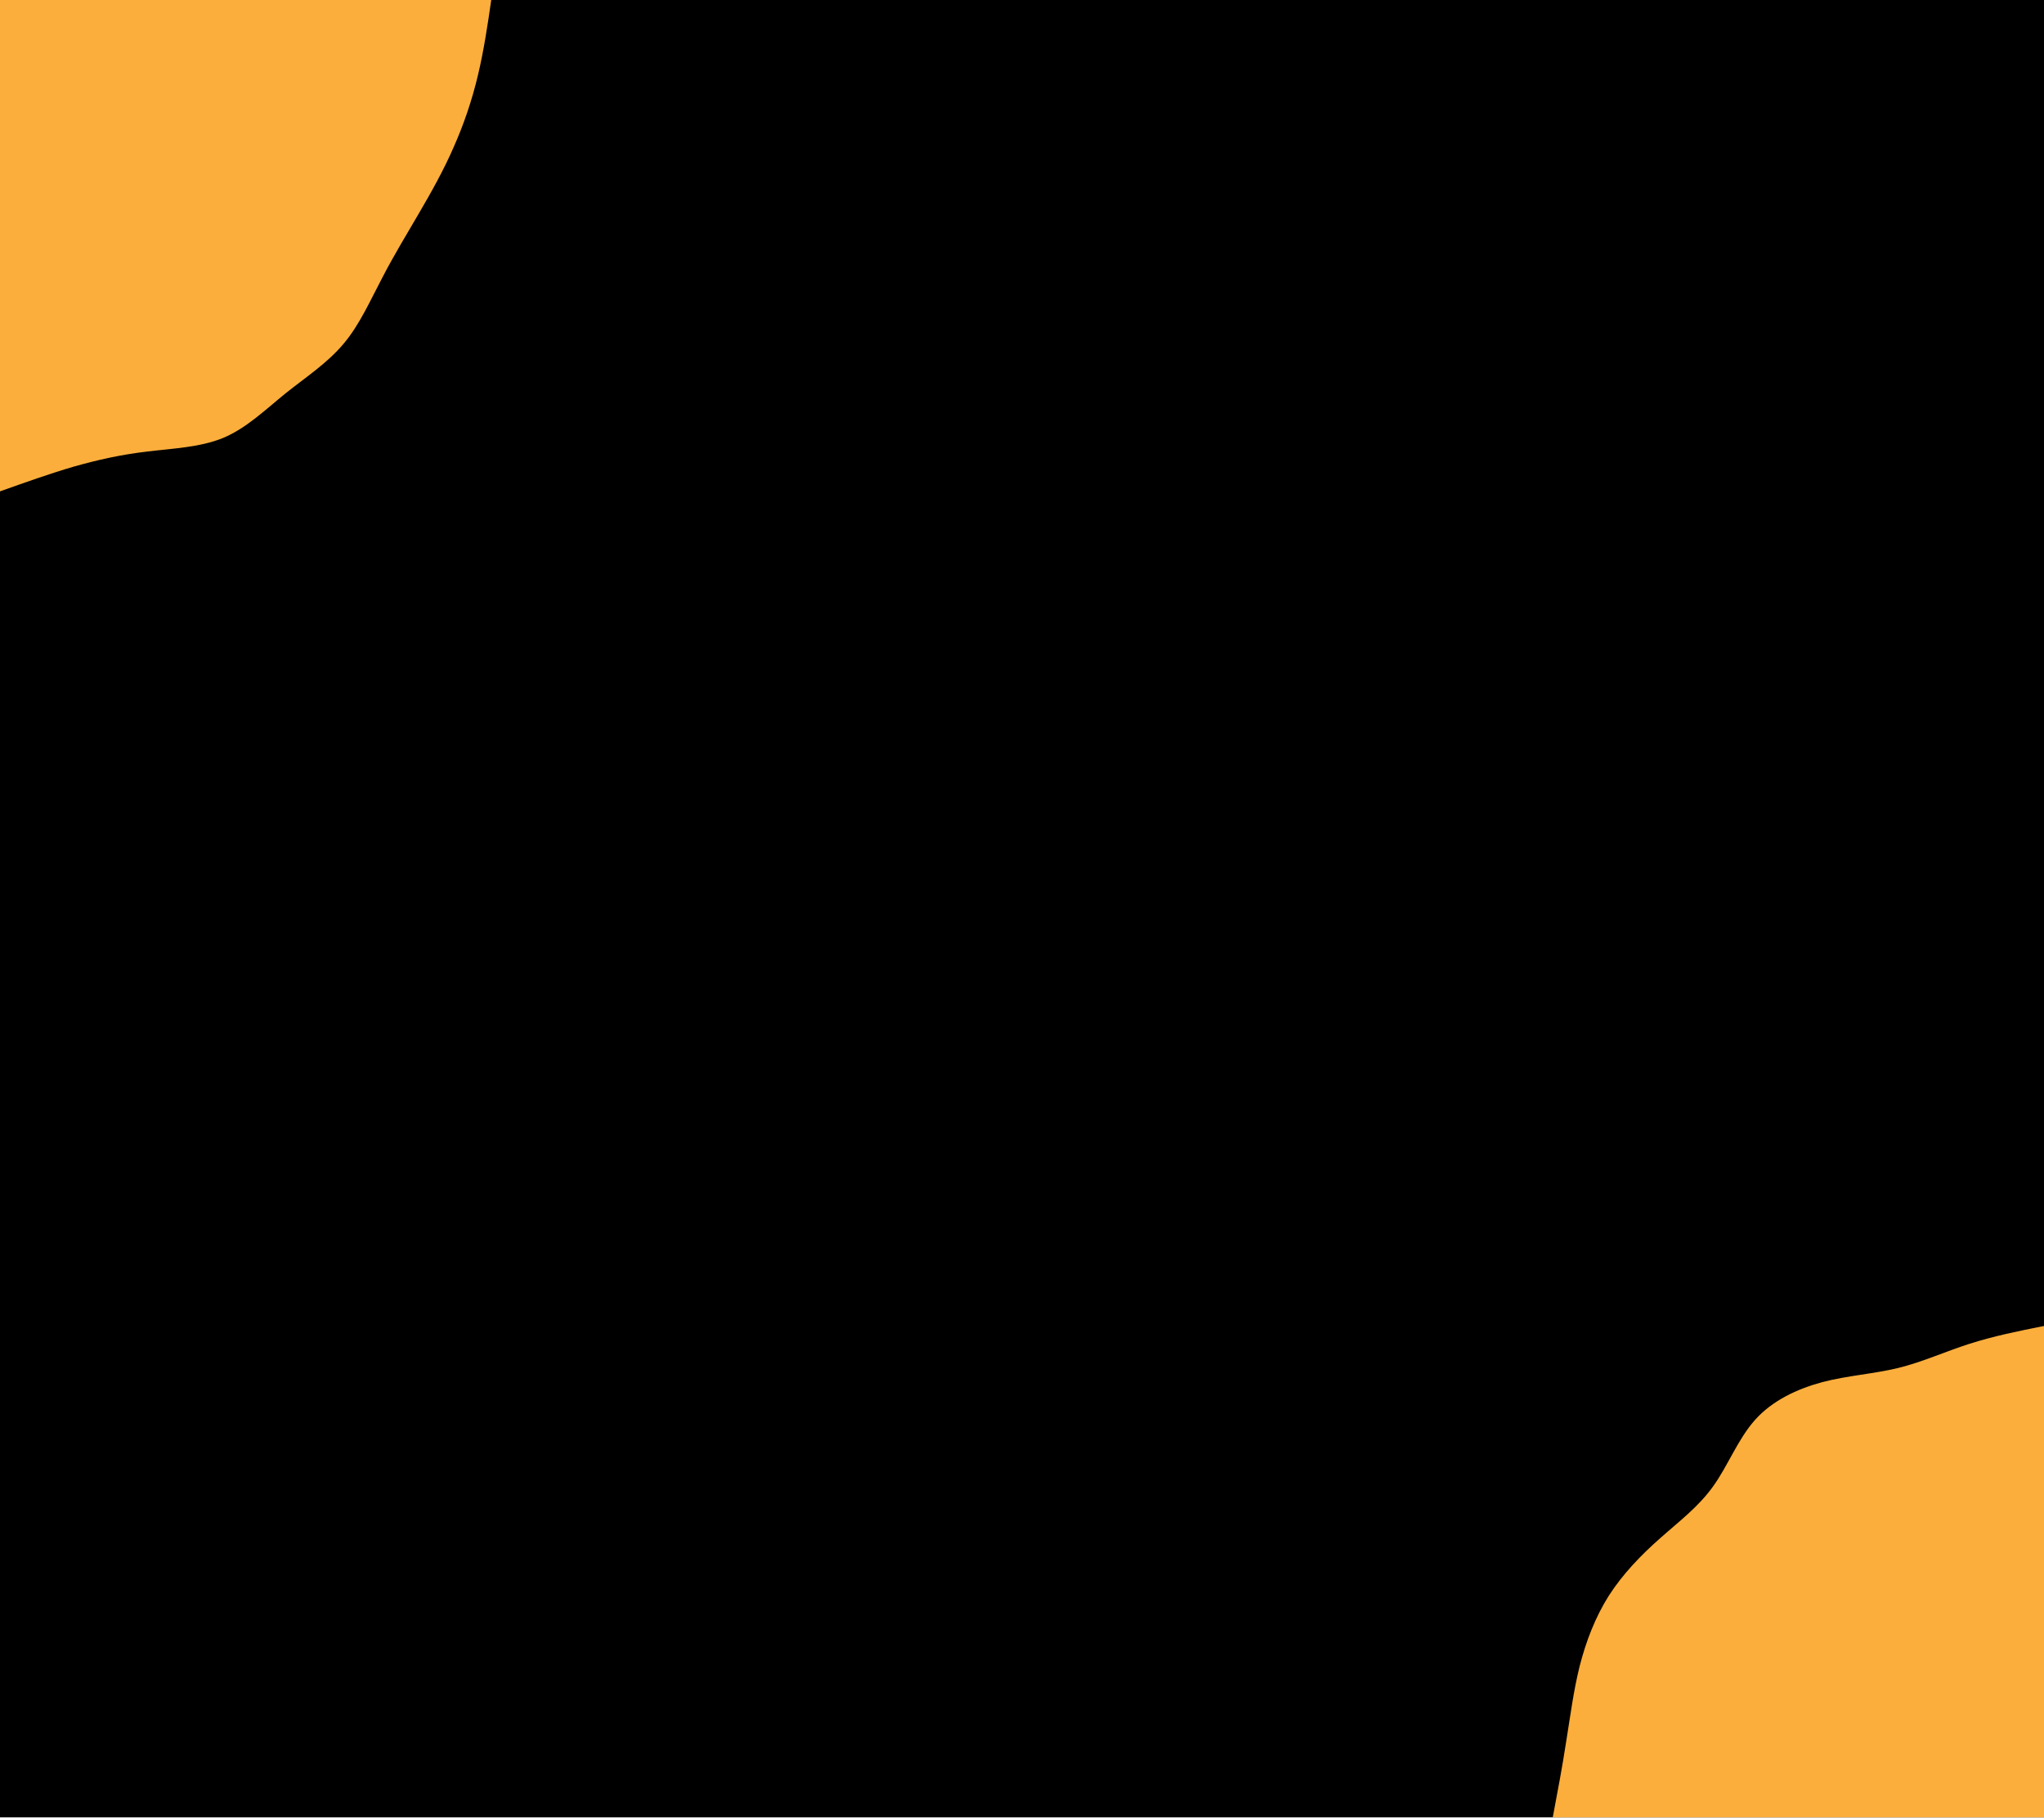
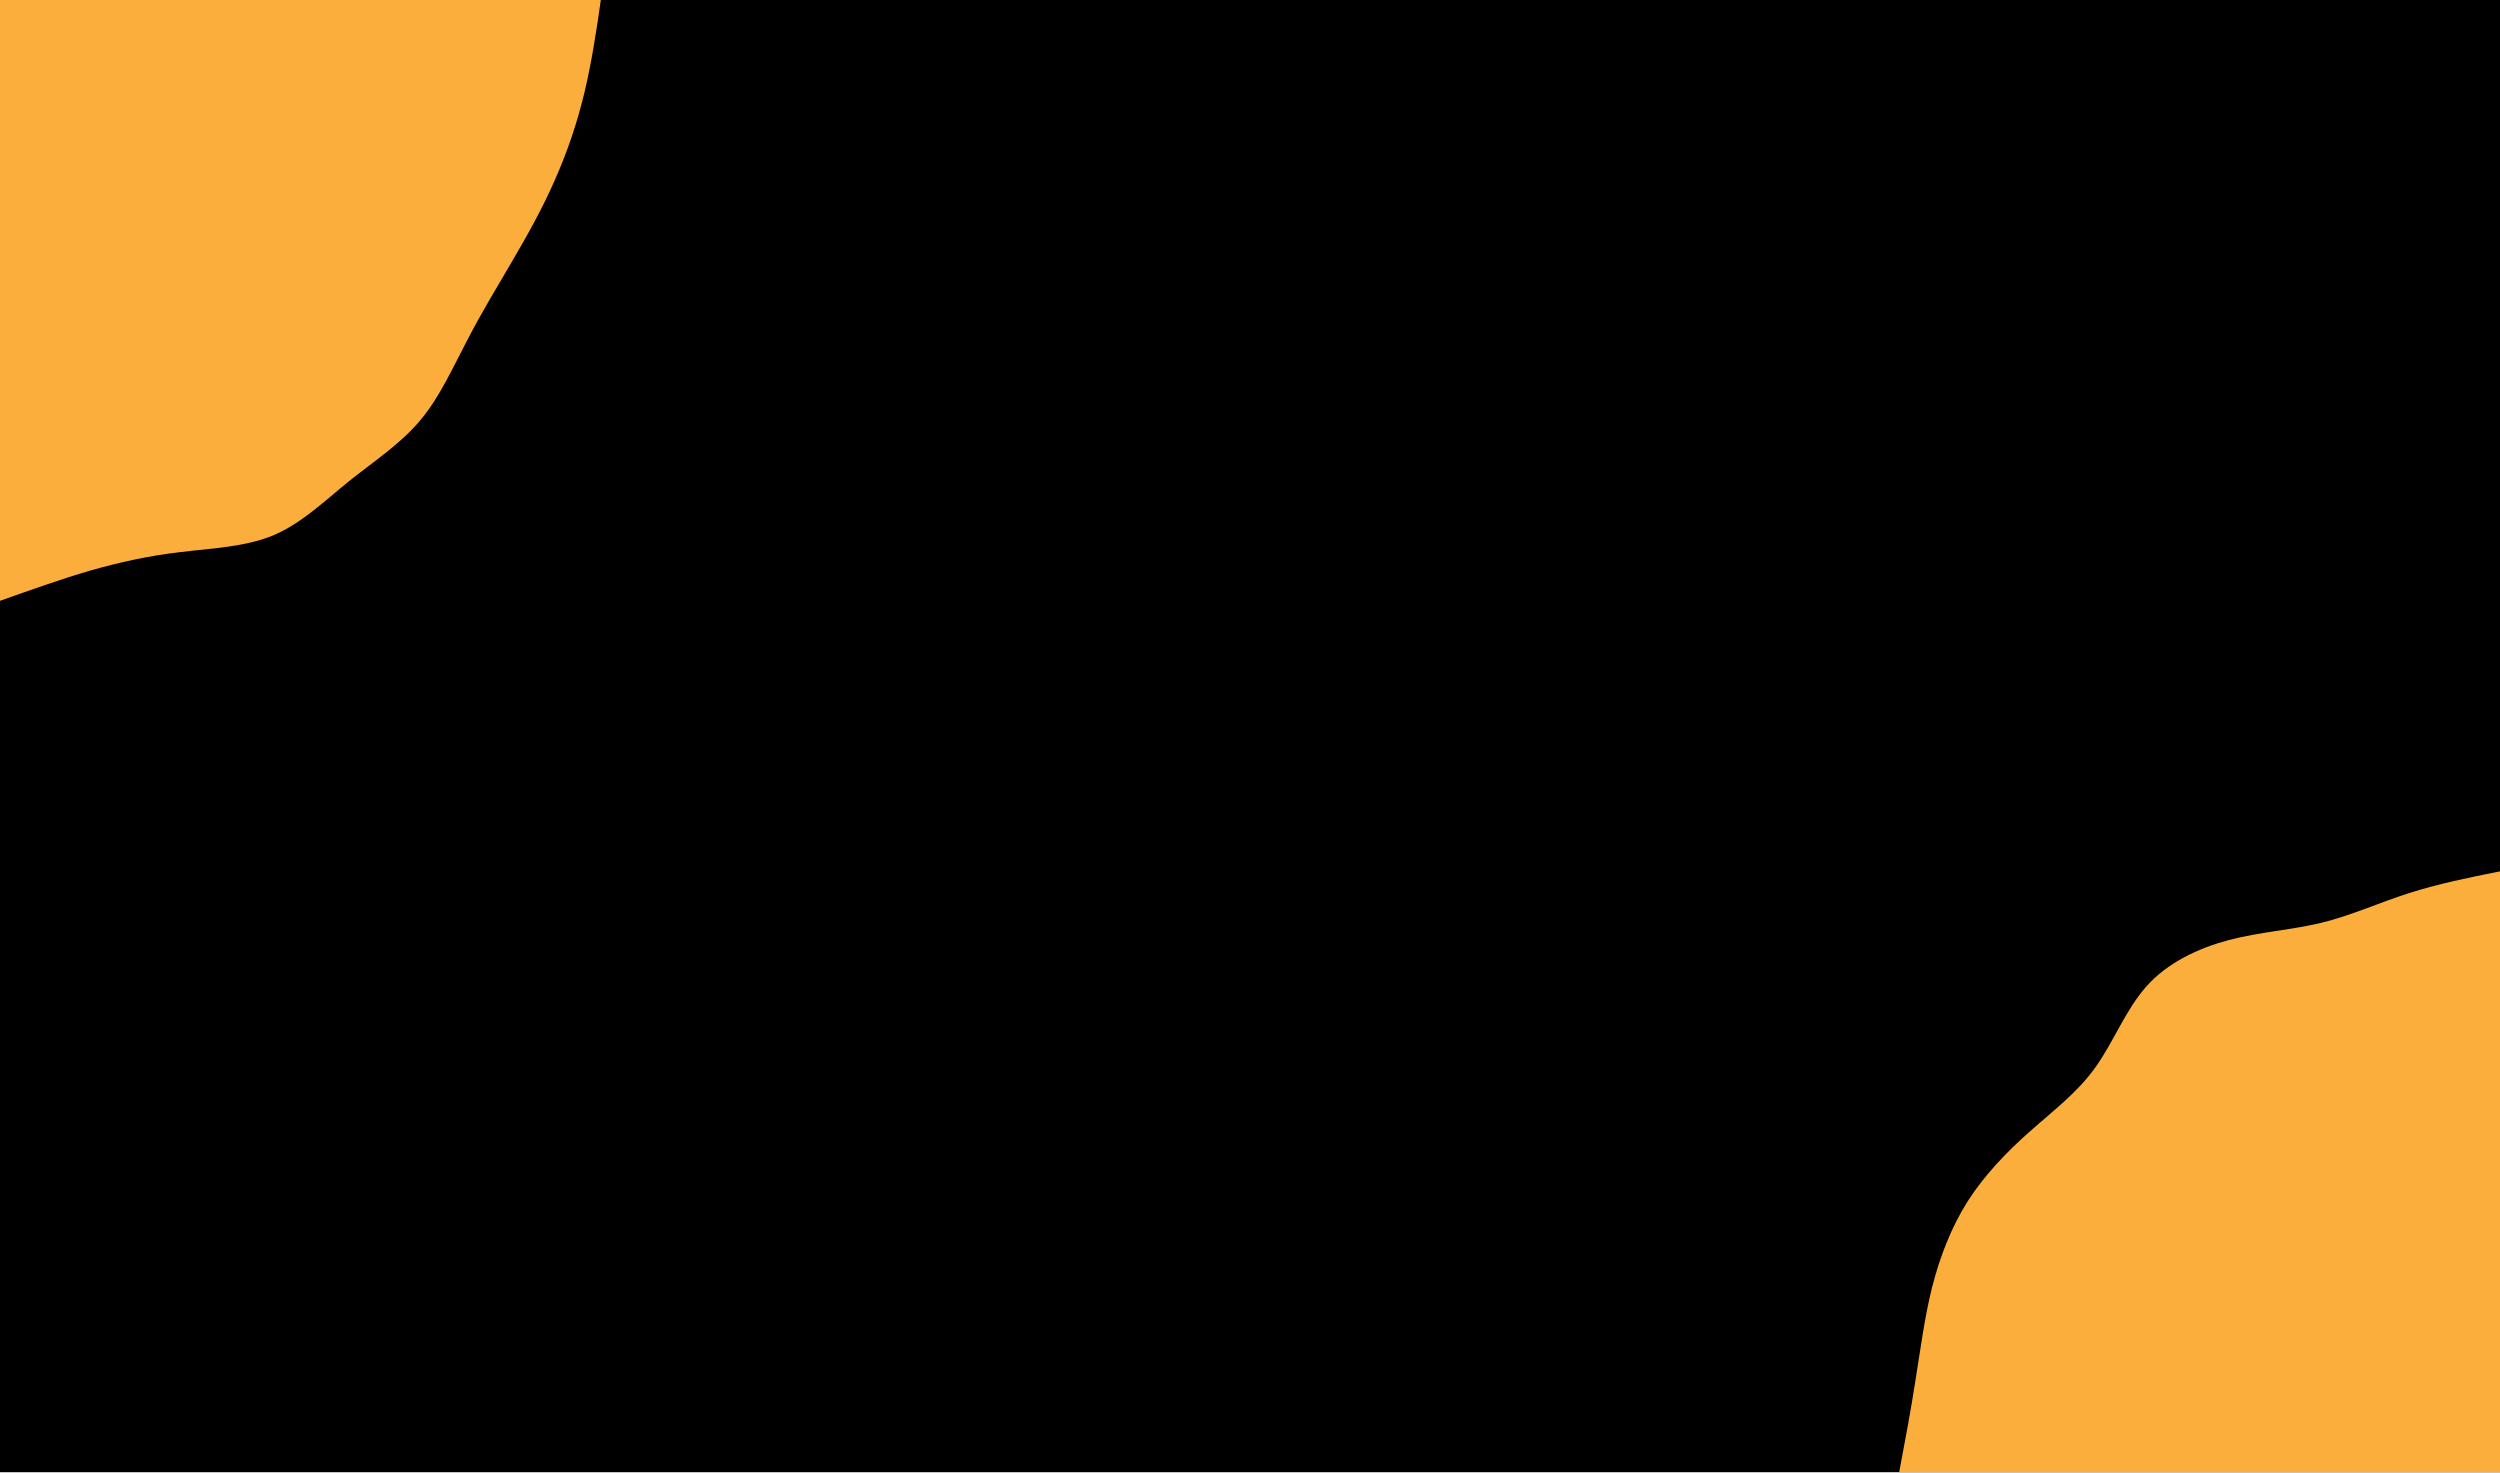
- <svg xmlns="http://www.w3.org/2000/svg" id="visual" viewBox="0 0 900 800" width="900" height="800" version="1.1">
-   <rect x="0" y="0" width="900" height="800" fill="#000000">
+ <svg xmlns="http://www.w3.org/2000/svg" id="visual" viewBox="0 0 900 530" width="900" height="530" version="1.1">
+   <rect x="0" y="0" width="900" height="530" fill="#000000">
</rect>
  <defs>
    <linearGradient id="grad1_0" x1="33.3%" y1="100%" x2="100%" y2="0%">
      <stop offset="20%" stop-color="#000000" stop-opacity="1" />
      <stop offset="80%" stop-color="#001220" stop-opacity="1" />
    </linearGradient>
  </defs>
  <defs>
    <linearGradient id="grad2_0" x1="0%" y1="100%" x2="66.7%" y2="0%">
      <stop offset="20%" stop-color="#000000" stop-opacity="1" />
      <stop offset="80%" stop-color="#000000" stop-opacity="1" />
    </linearGradient>
  </defs>
-   <g transform="translate(900, 800)">
+   <g transform="translate(900, 530)">
    <path d="M-216.3 0C-214.2 -11.1 -212.1 -22.2 -210.4 -33.3C-208.6 -44.4 -207.2 -55.5 -204.5 -66.4C-201.7 -77.4 -197.6 -88.1 -191.6 -97.6C-185.5 -107.1 -177.4 -115.5 -169.1 -122.8C-160.8 -130.2 -152.2 -136.6 -145.7 -145.7C-139.2 -154.7 -134.8 -166.5 -127.2 -175C-119.6 -183.5 -108.7 -188.6 -97.6 -191.6C-86.5 -194.5 -75 -195.2 -64.3 -197.8C-53.6 -200.4 -43.6 -205 -33 -208.4C-22.4 -211.8 -11.2 -214.1 0 -216.3L0 0Z" fill="#FBAE3C" />
  </g>
  <g transform="translate(0, 0)">
    <path d="M216.3 0C214.7 11.2 213 22.4 210.4 33.3C207.8 44.2 204.2 54.8 199.7 64.9C195.3 75 189.9 84.6 184.4 94C179 103.3 173.4 112.4 168.3 122.3C163.1 132.1 158.4 142.9 151.3 151.3C144.2 159.8 134.7 166 125.8 173.1C116.9 180.3 108.5 188.5 98.2 192.8C87.9 197 75.8 197.4 64.6 198.8C53.4 200.1 43.1 202.4 32.5 205.4C21.9 208.5 11 212.4 0 216.3L0 0Z" fill="#FBAE3C">
</path>
  </g>
</svg>
